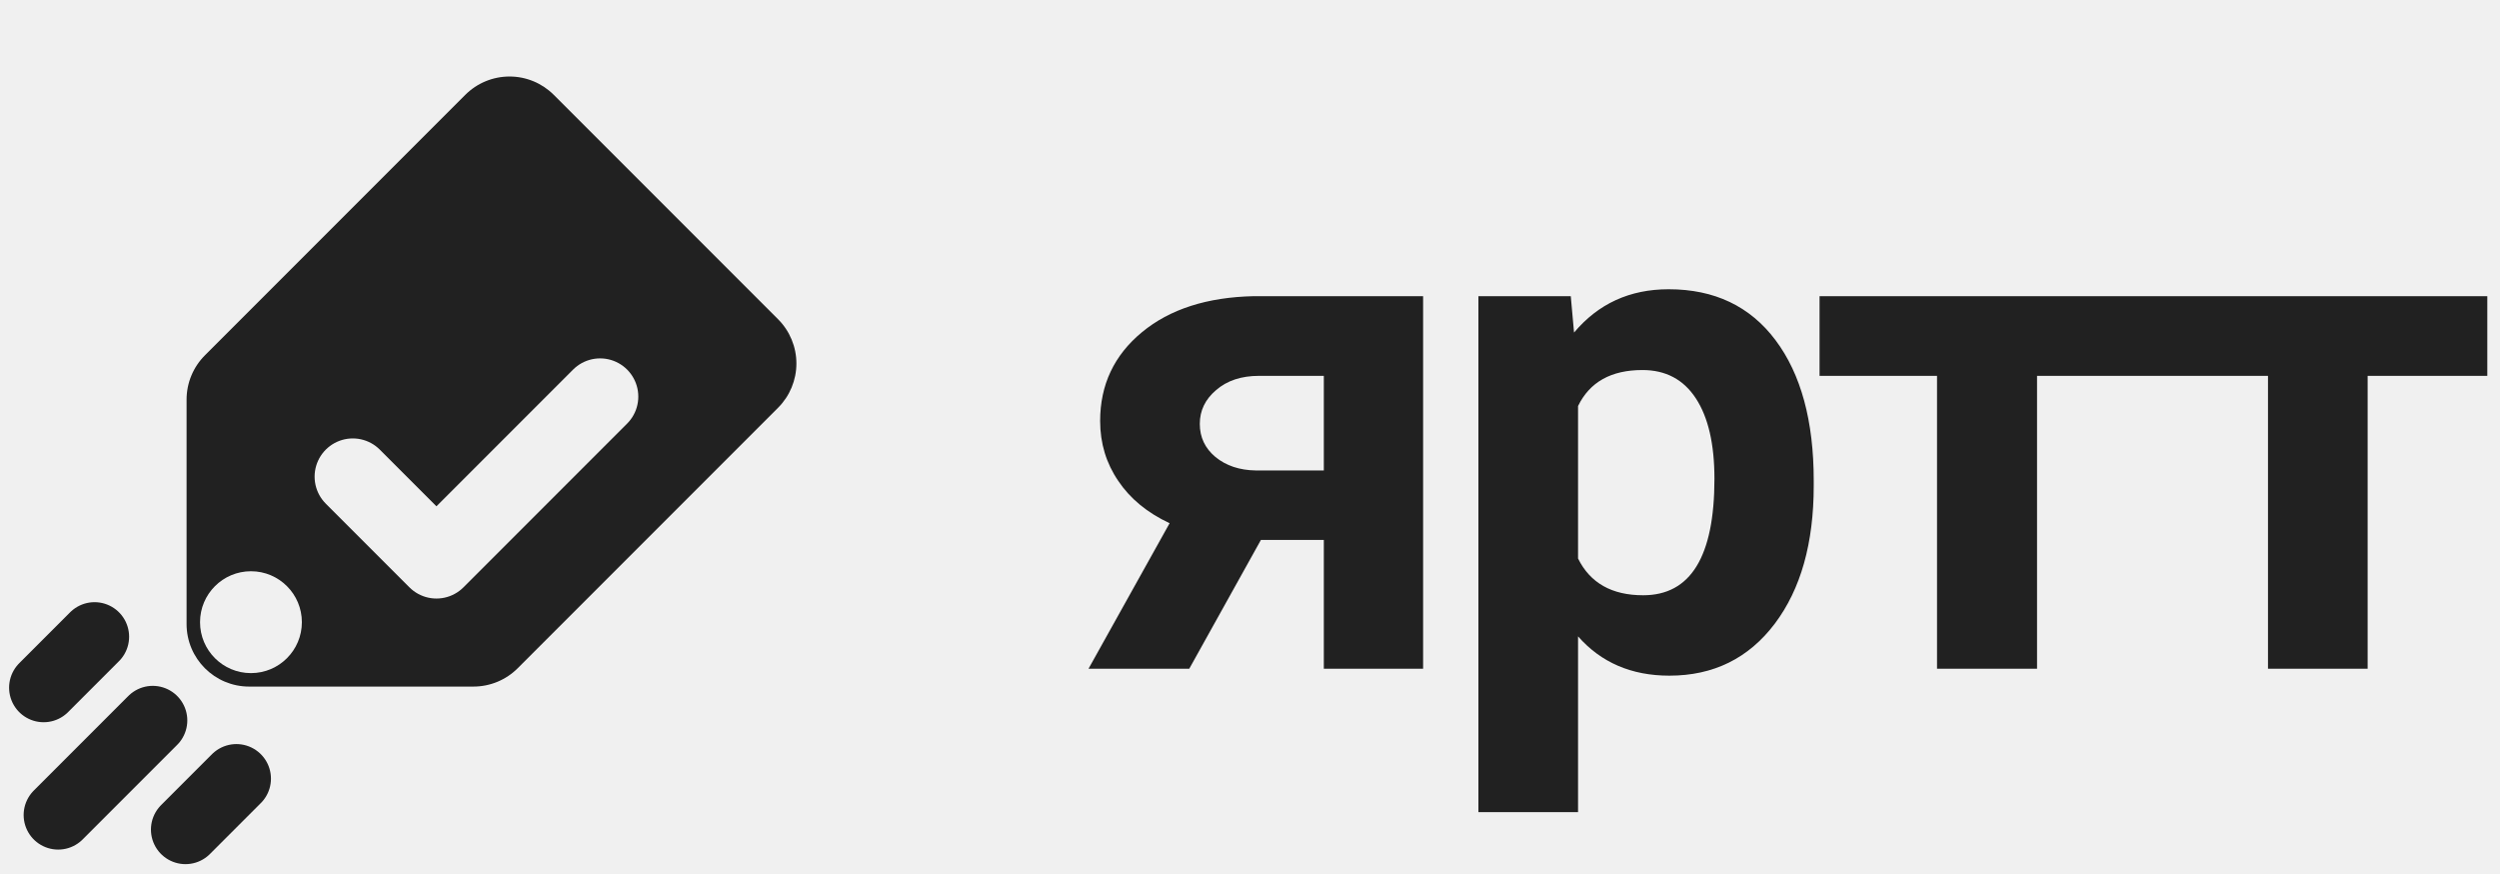
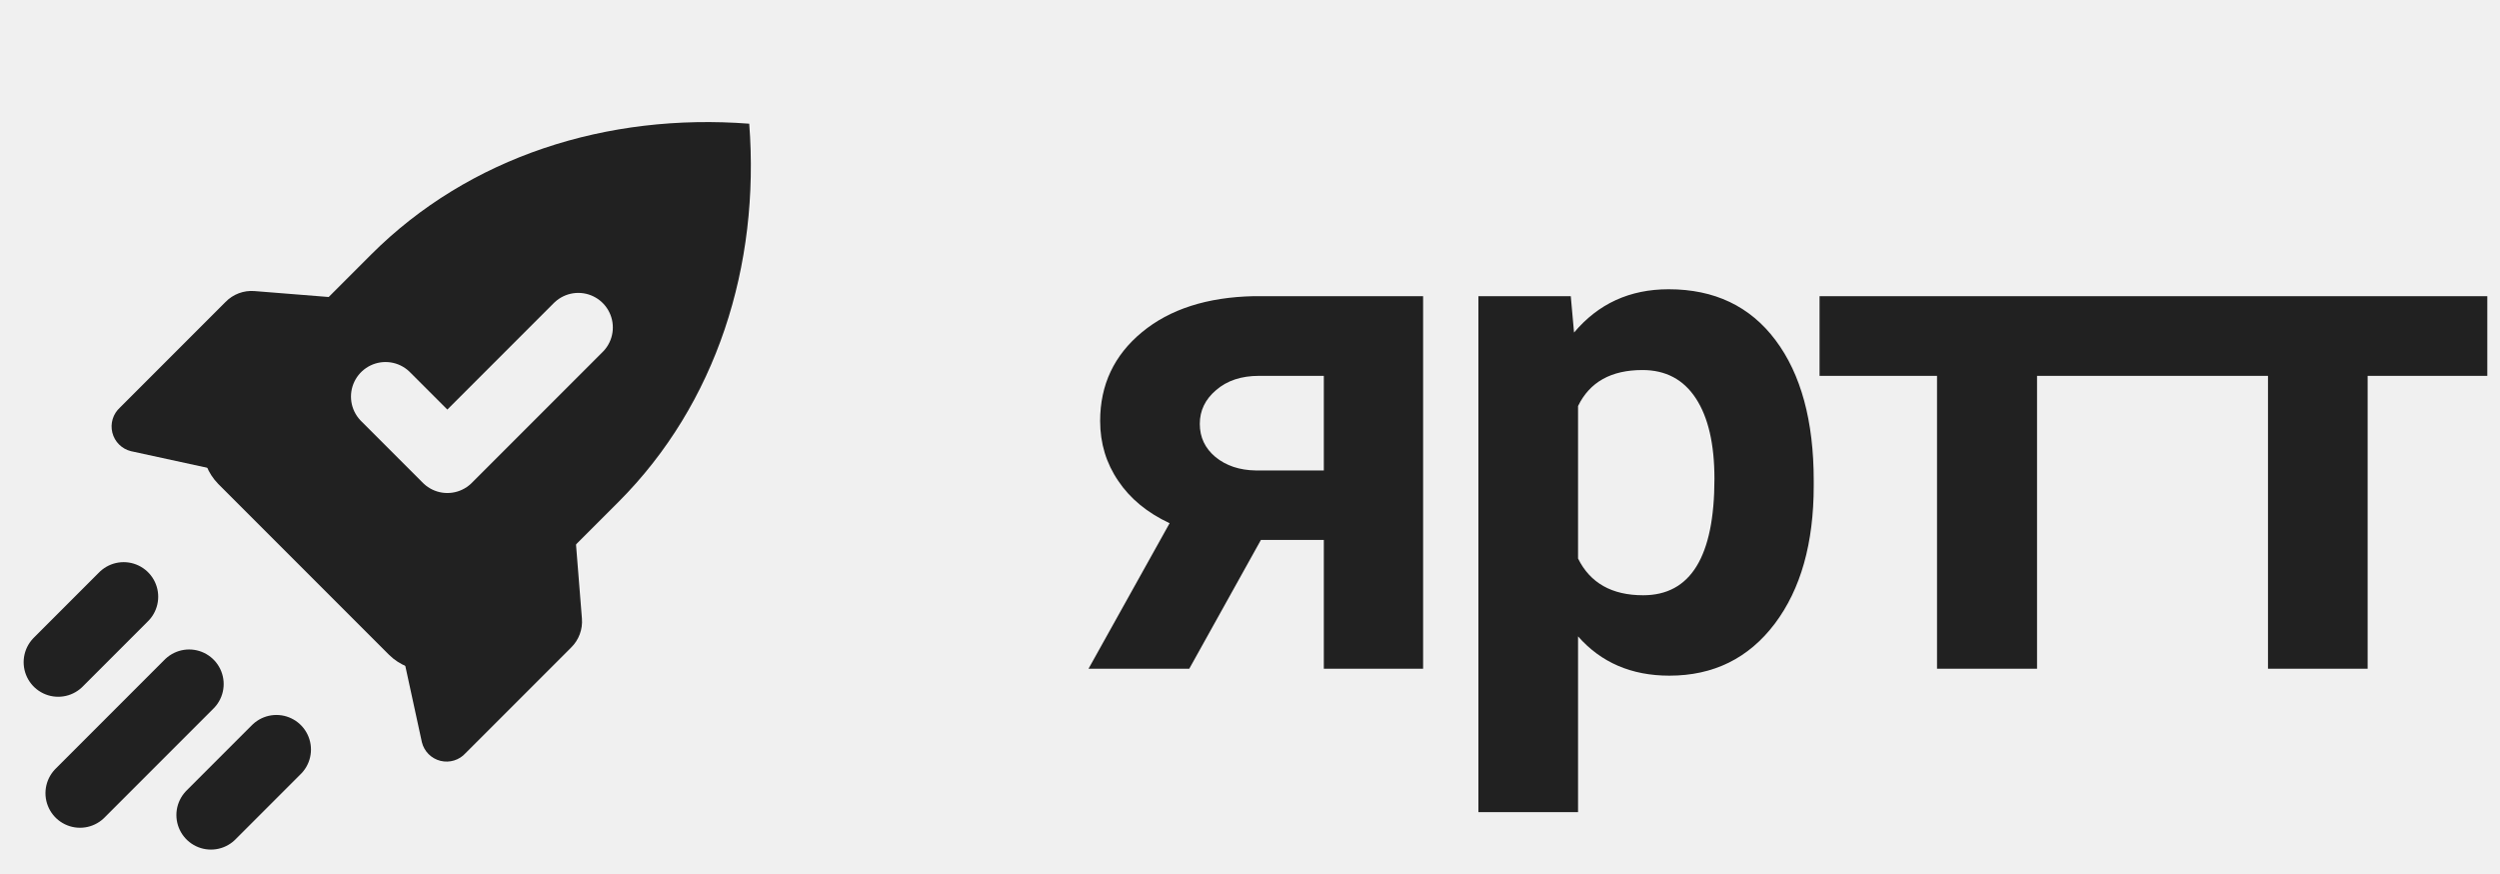
<svg xmlns="http://www.w3.org/2000/svg" viewBox="0 0 68.71 24">
  <mask id="cut" maskUnits="userSpaceOnUse" x="0" y="0" width="24" height="24">
    <rect width="24" height="24" fill="#fff" />
-     <g fill="#000">
-       <circle cx="6.9" cy="17.1" r="1.4" />
-     </g>
-     <path d="M9.7 13.1l2.3 2.3 4.5-4.5" fill="none" stroke-width="2.1" stroke-linecap="round" stroke-linejoin="round" stroke="#000" />
+     <path d="M10.6 10.9l1.7 1.7 3.6-3.6" fill="none" stroke-width="1.9" stroke-linecap="round" stroke-linejoin="round" stroke="#000" />
  </mask>
  <g mask="url(#cut)">
-     <path fill="#212121" transform="translate(1.3 -1.3) rotate(-90 12 12) translate(12 12) scale(.86) translate(-12 -12)" d="M2.5 4.5a2 2 0 0 1 2-2h7.17a2 2 0 0 1 1.42.59l8.32 8.32a2 2 0 0 1 0 2.83l-7.17 7.17a2 2 0 0 1-2.83 0L3.09 13.09a2 2 0 0 1-.59-1.42z" />
+     <path fill="#212121" d="M20.6 3.4c.3 3.9-.9 7.7-3.6 10.4l-4.2 4.2a1.5 1.5 0 0 1-2.1 0L6 13.3a1.5 1.5 0 0 1 0-2.1l4.2-4.2C12.9 4.3 16.7 3.1 20.6 3.4z" />
+     <path fill="#212121" d="M5.9 12.9 3.6 12.4a.7.7 0 0 1-.3-1.2l2.9-2.9a1 1 0 0 1 .8-.3l2.5.2zM11.1 18.1l.5 2.3a.7.7 0 0 0 1.2.3l2.9-2.9a1 1 0 0 0 .3-.8l-.2-2.5z" />
  </g>
-   <path d="M1.6 22.4l2.6-2.6M1.2 18.9l1.4-1.4M5.1 22.8l1.4-1.4" fill="none" stroke-width="1.9" stroke-linecap="round" stroke="#212121" />
+   <path d="M2.2 21.8l3-3M1.6 18.2l1.8-1.8M5.8 22.4l1.8-1.8" fill="none" stroke-width="1.9" stroke-linecap="round" stroke="#212121" />
  <path fill="#212121" transform="translate(29.53846 18.38)" d="M4.94-10.24L9.59-10.24L9.59 0L6.86 0L6.86-3.54L5.13-3.54L3.16 0L0.39 0L2.62-4.00Q1.70-4.43 1.21-5.16Q0.71-5.89 0.71-6.81L0.71-6.81Q0.71-8.30 1.86-9.25Q3.01-10.20 4.94-10.24L4.94-10.24ZM4.99-5.45L4.99-5.45L6.86-5.45L6.86-8.05L5.08-8.05Q4.35-8.05 3.90-7.66Q3.45-7.28 3.45-6.73Q3.45-6.18 3.88-5.82Q4.32-5.46 4.99-5.45ZM20.33-5.17L20.33-5.03Q20.33-2.66 19.26-1.24Q18.18 0.19 16.36 0.19L16.36 0.19Q14.80 0.19 13.85-0.89L13.85-0.89L13.85 3.94L11.11 3.94L11.11-10.24L13.65-10.24L13.74-9.24Q14.74-10.43 16.34-10.43L16.34-10.43Q18.23-10.43 19.28-9.03Q20.33-7.63 20.33-5.17L20.33-5.17ZM17.60-5.22L17.60-5.22Q17.60-6.65 17.09-7.43Q16.58-8.21 15.62-8.21L15.62-8.21Q14.33-8.21 13.85-7.22L13.85-7.22L13.85-3.03Q14.35-2.02 15.64-2.02L15.64-2.02Q17.60-2.02 17.60-5.22ZM29.75-10.24L29.75-8.05L26.47-8.05L26.47 0L23.72 0L23.72-8.05L20.49-8.05L20.49-10.24L29.75-10.24ZM38.85-10.24L38.85-8.05L35.56-8.05L35.56 0L32.82 0L32.82-8.05L29.59-8.05L29.59-10.24L38.85-10.24Z" />
</svg>
